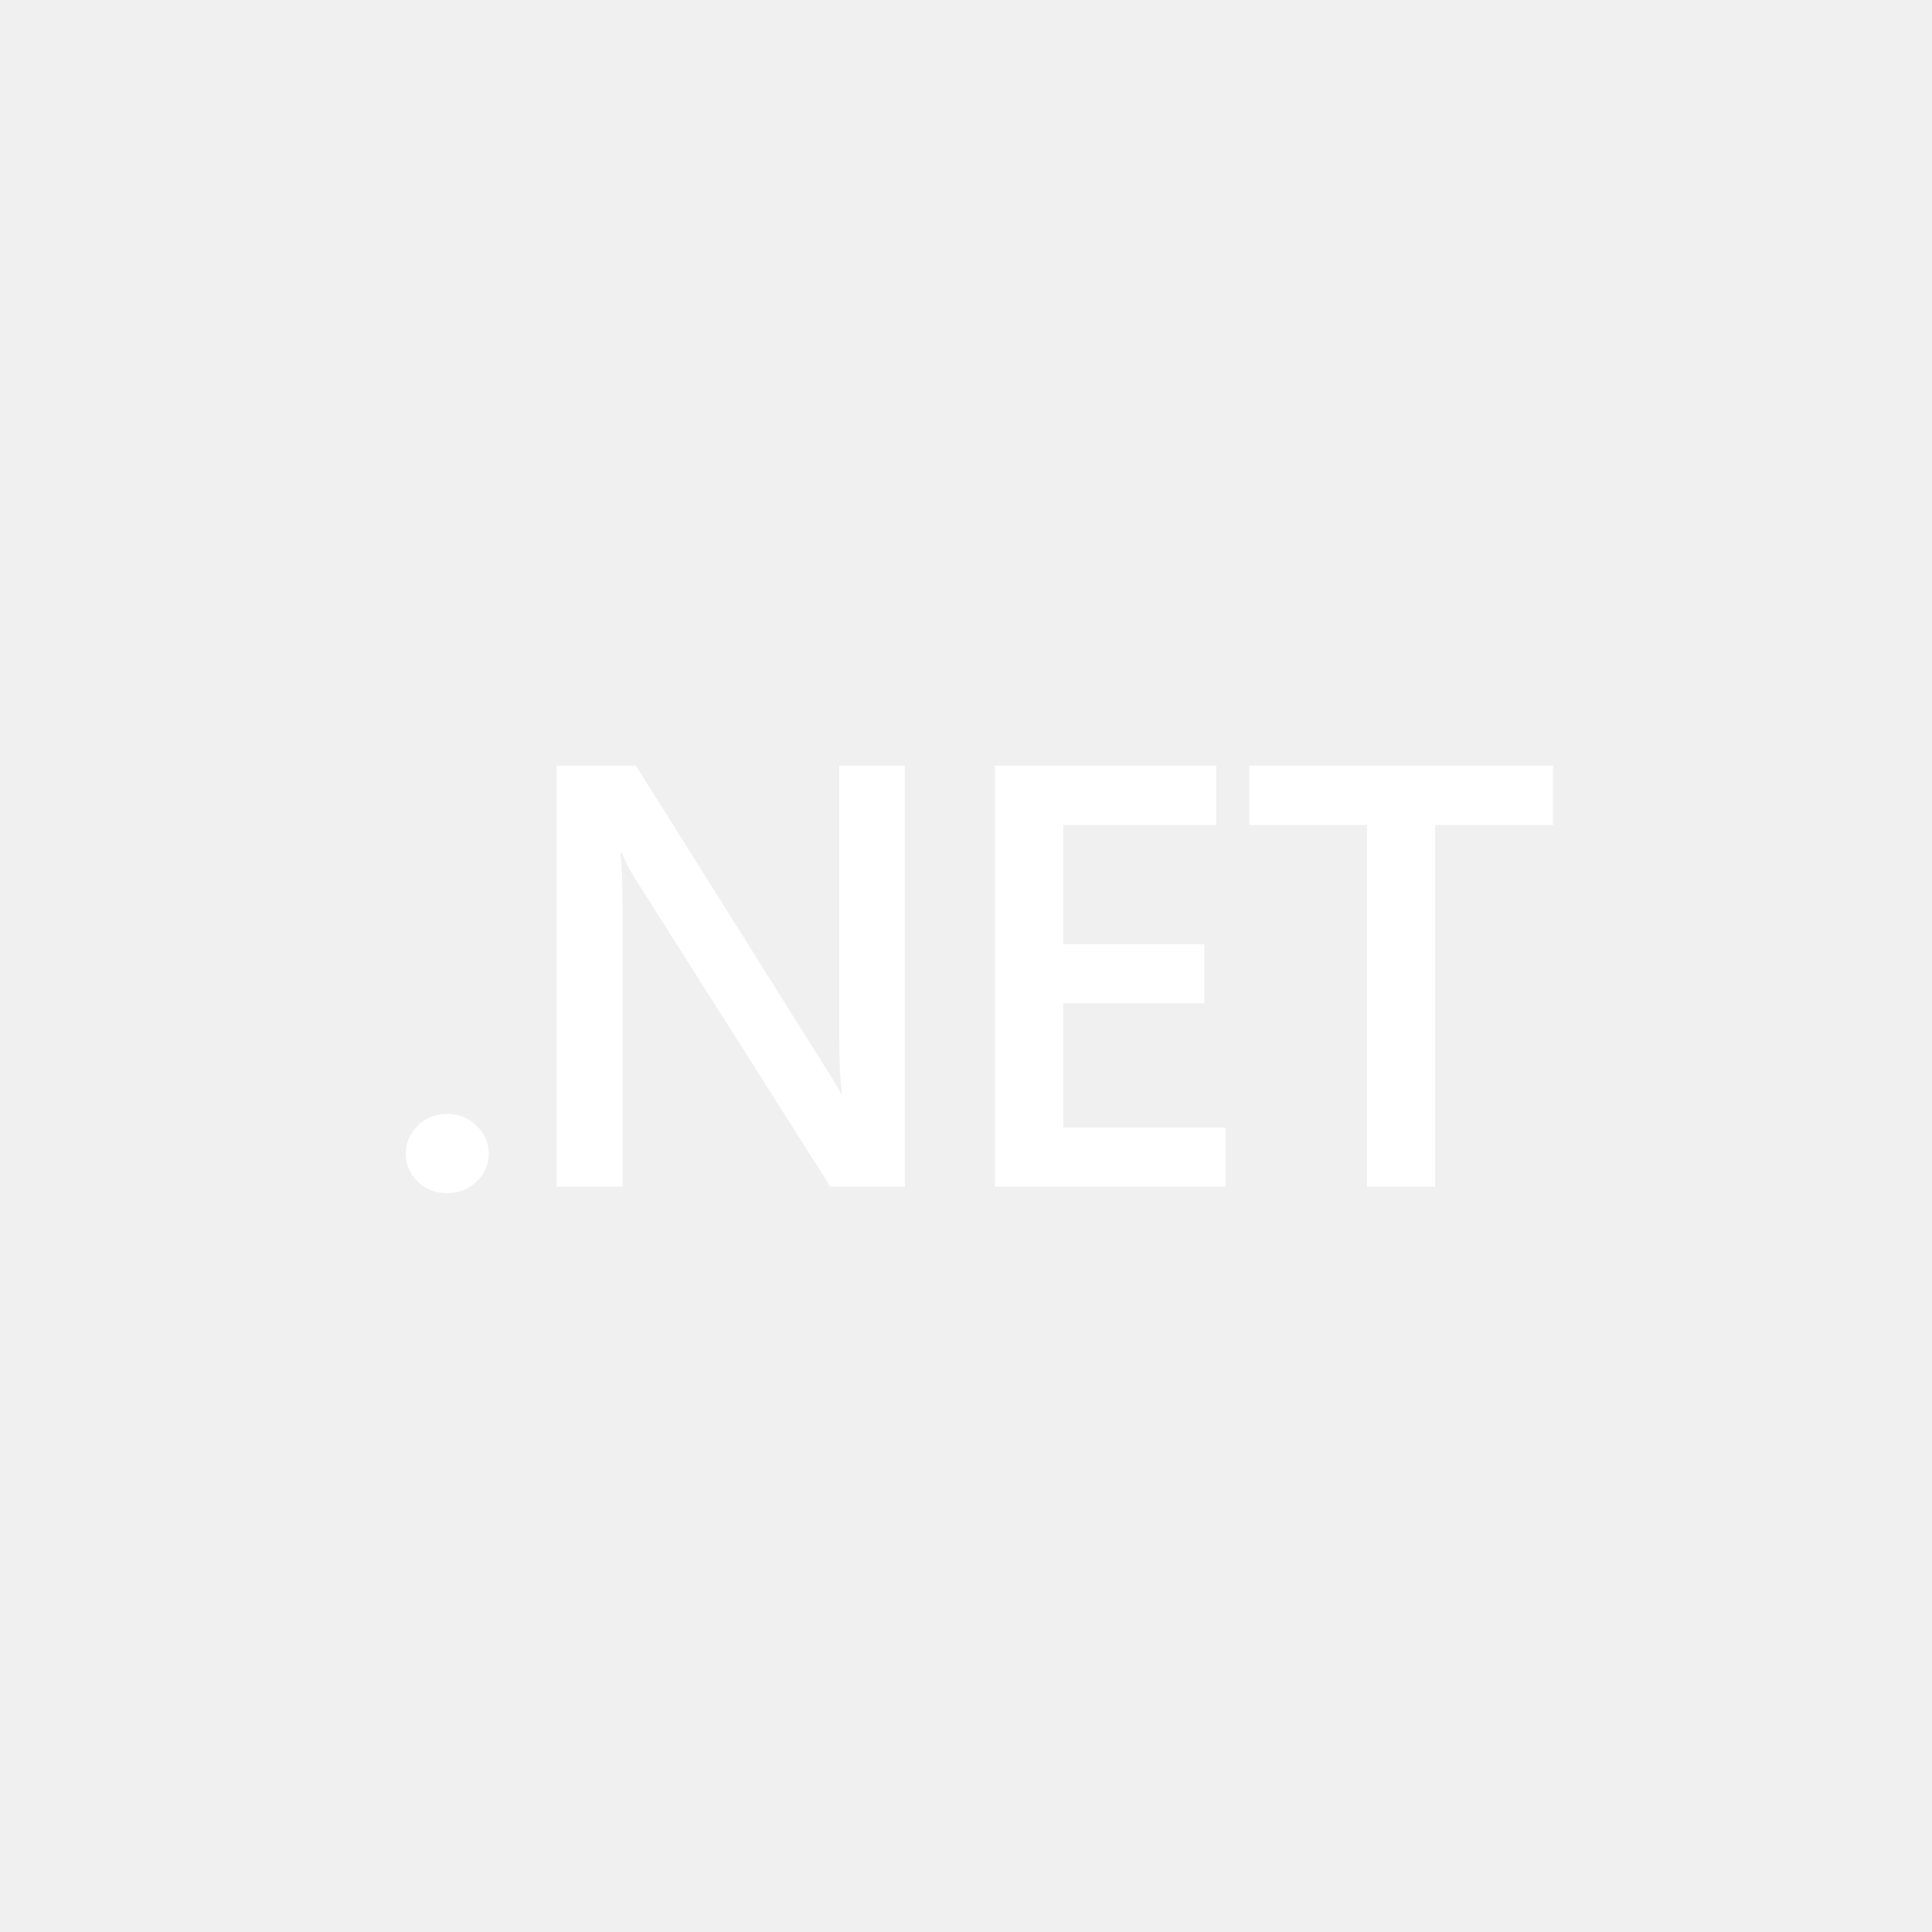
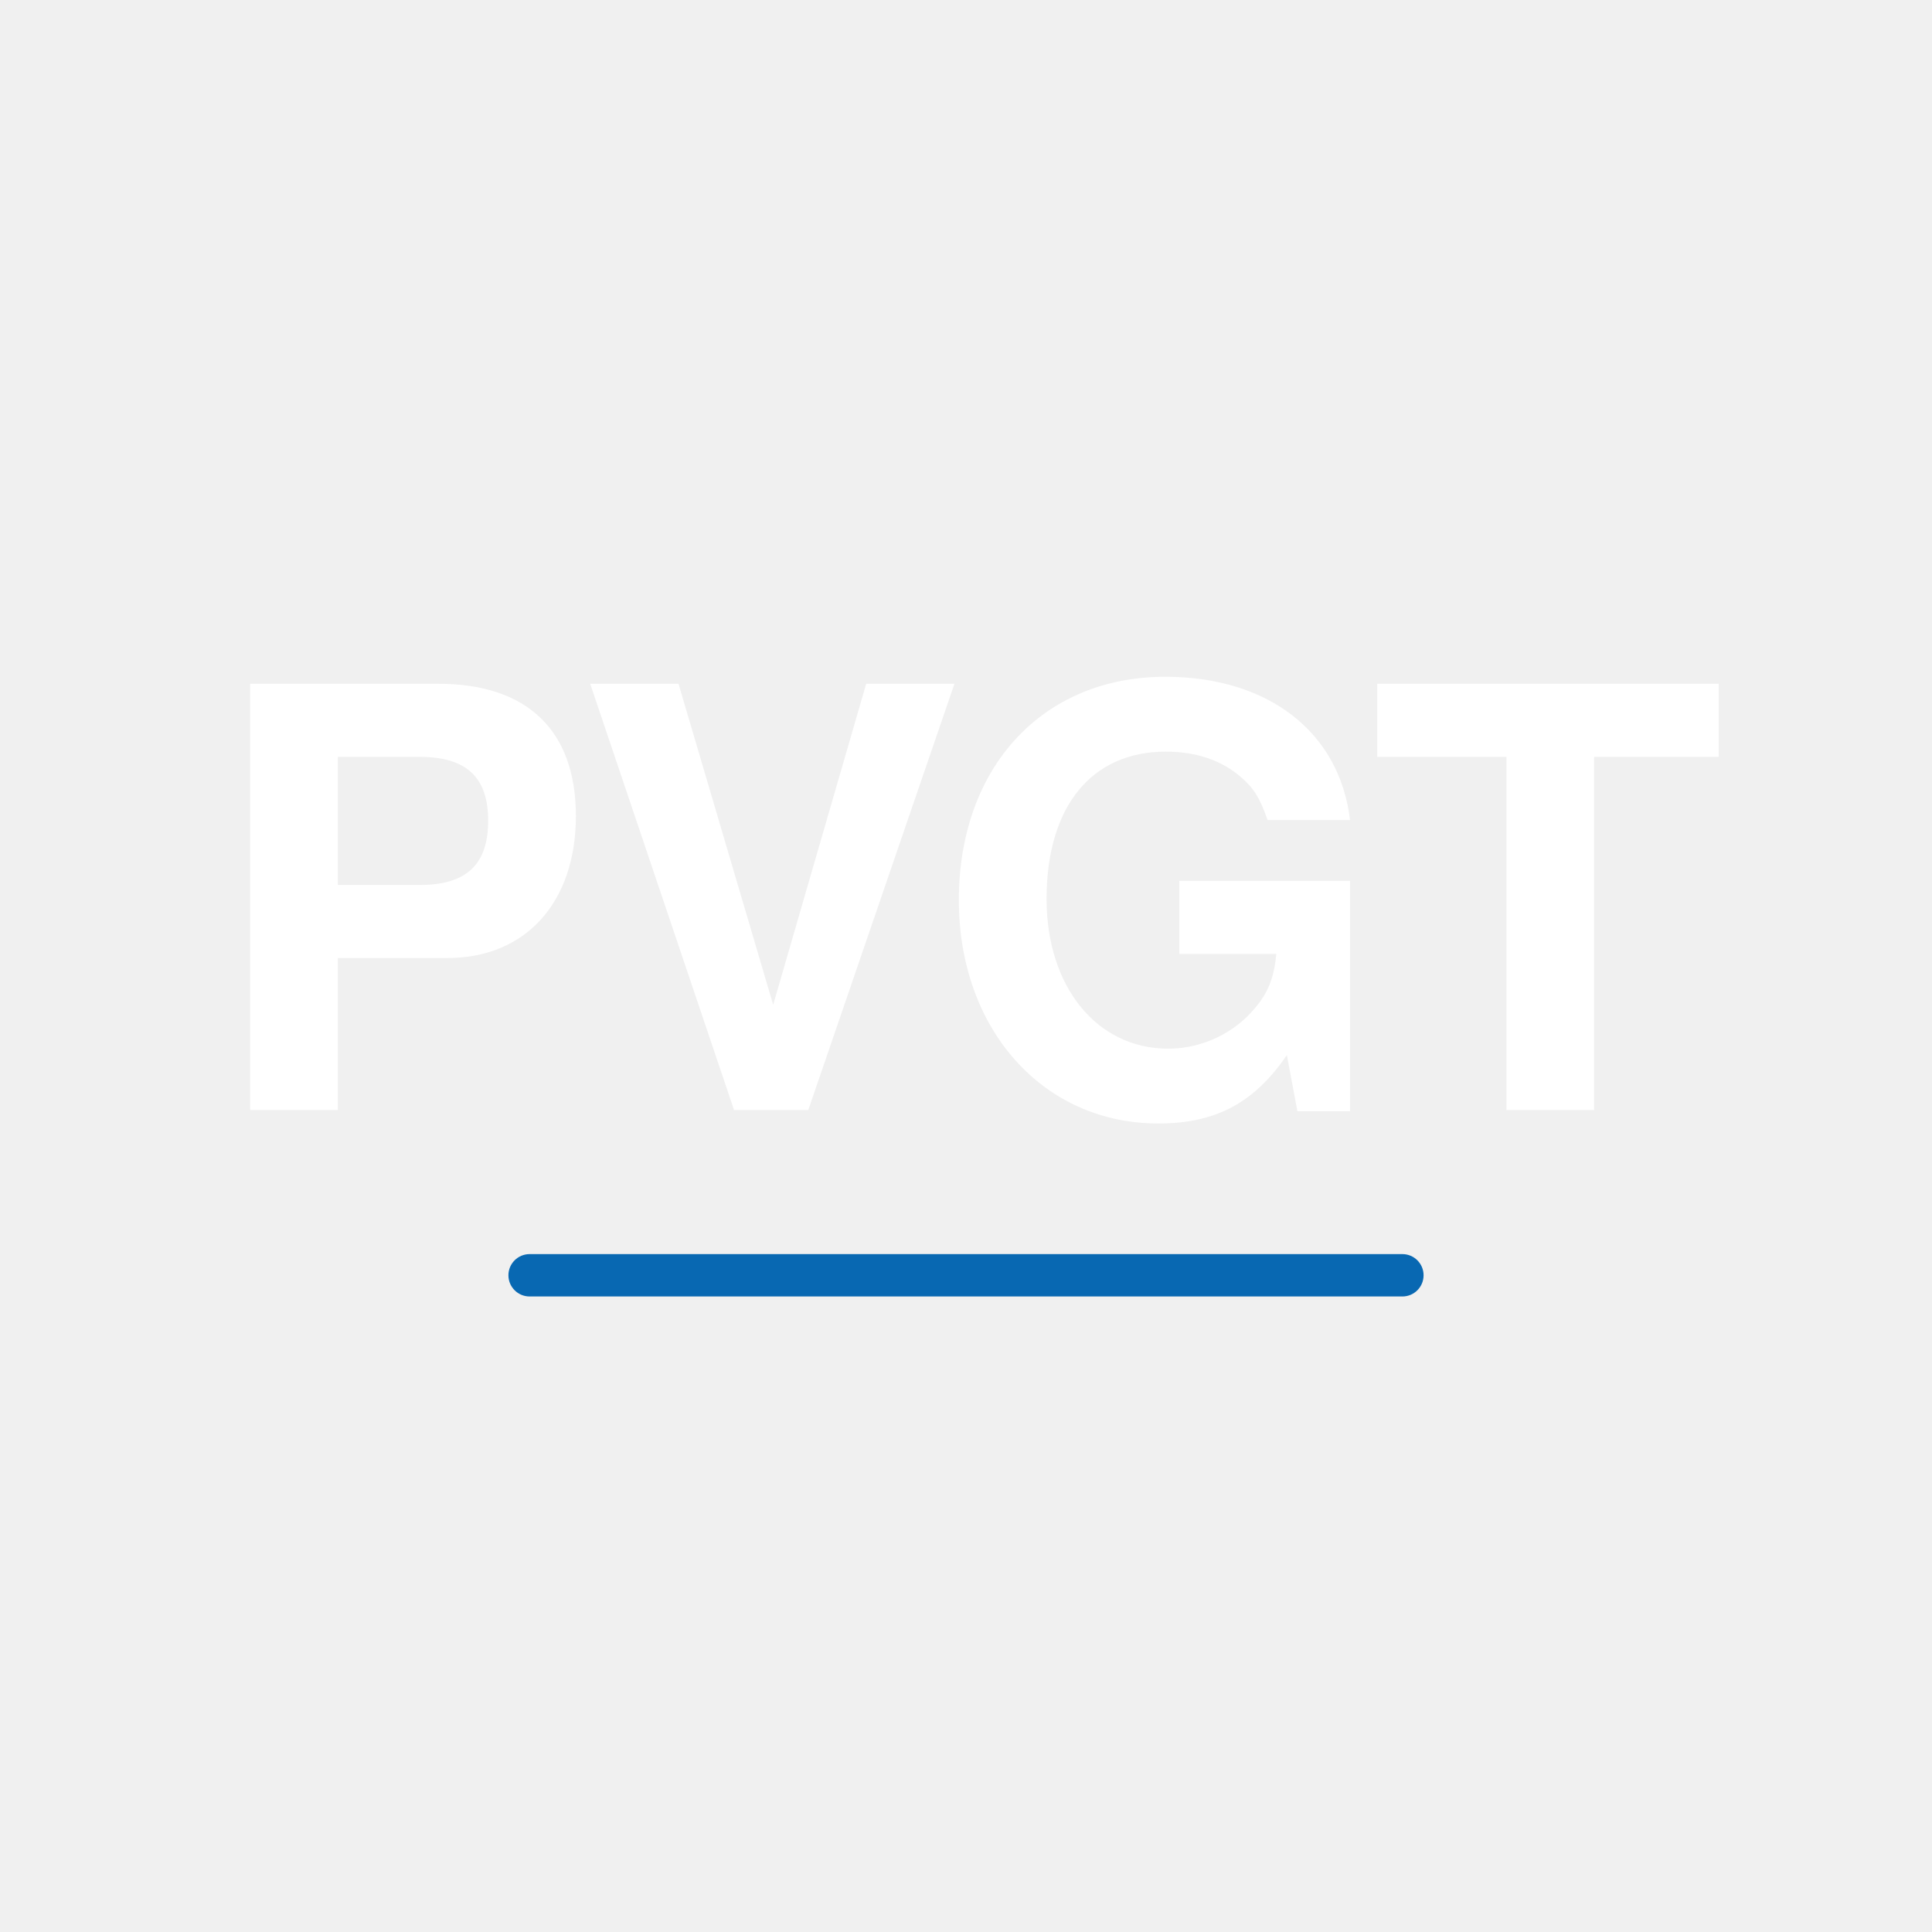
- <svg xmlns="http://www.w3.org/2000/svg" width="456" height="456" viewBox="0 0 456 456" version="1.1" xml:space="preserve" style="fill-rule:evenodd;clip-rule:evenodd;stroke-linejoin:round;stroke-miterlimit:2;">
-   <path d="m 105.5,281.609 c -2.703,0 -5.001,-0.9 -6.893,-2.702 -1.892,-1.848 -2.838,-4.042 -2.838,-6.582 0,-2.587 0.946,-4.804 2.838,-6.652 1.892,-1.848 4.19,-2.772 6.893,-2.772 2.748,0 5.068,0.924 6.96,2.772 1.937,1.848 2.906,4.064 2.906,6.652 0,2.54 -0.968,4.734 -2.906,6.582 -1.892,1.802 -4.212,2.702 -6.96,2.702 z" style="fill:#ffffff;fill-rule:nonzero;stroke-width:0.838" />
-   <path d="M 213.561,280.084 H 195.99 L 149.7,207.054 c -1.171,-1.848 -2.14,-3.765 -2.906,-5.751 h -0.406 c 0.361,2.125 0.541,6.675 0.541,13.65 v 65.132 h -15.543 v -99.36 h 18.719 l 44.737,71.298 c 1.892,2.957 3.109,4.989 3.649,6.098 h 0.27 c -0.45,-2.632 -0.676,-7.09 -0.676,-13.373 v -64.023 h 15.476 z" style="fill:#ffffff;fill-rule:nonzero;stroke-width:0.838" />
-   <path d="m 289.251,280.084 h -54.401 v -99.36 h 52.238 v 13.997 h -36.154 v 28.131 h 33.316 v 13.927 h -33.316 v 29.378 h 38.316 z" style="fill:#ffffff;fill-rule:nonzero;stroke-width:0.838" />
-   <path d="M 366.565,194.721 H 338.722 v 85.363 h -16.084 v -85.363 h -27.775 v -13.997 h 71.701 z" style="fill:#ffffff;fill-rule:nonzero;stroke-width:0.838" />
+ <svg xmlns="http://www.w3.org/2000/svg" width="456" height="456" viewBox="0 0 456 456" version="1.1">
+   <text x="228" y="262" font-family="-apple-system, 'Segoe UI', Helvetica, Arial, sans-serif" font-weight="900" font-size="138" fill="#FFFFFF" text-anchor="middle" letter-spacing="-2">PVGT</text>
+   <rect x="120" y="296" width="216" height="10" rx="5" fill="#0868B2" />
</svg>
